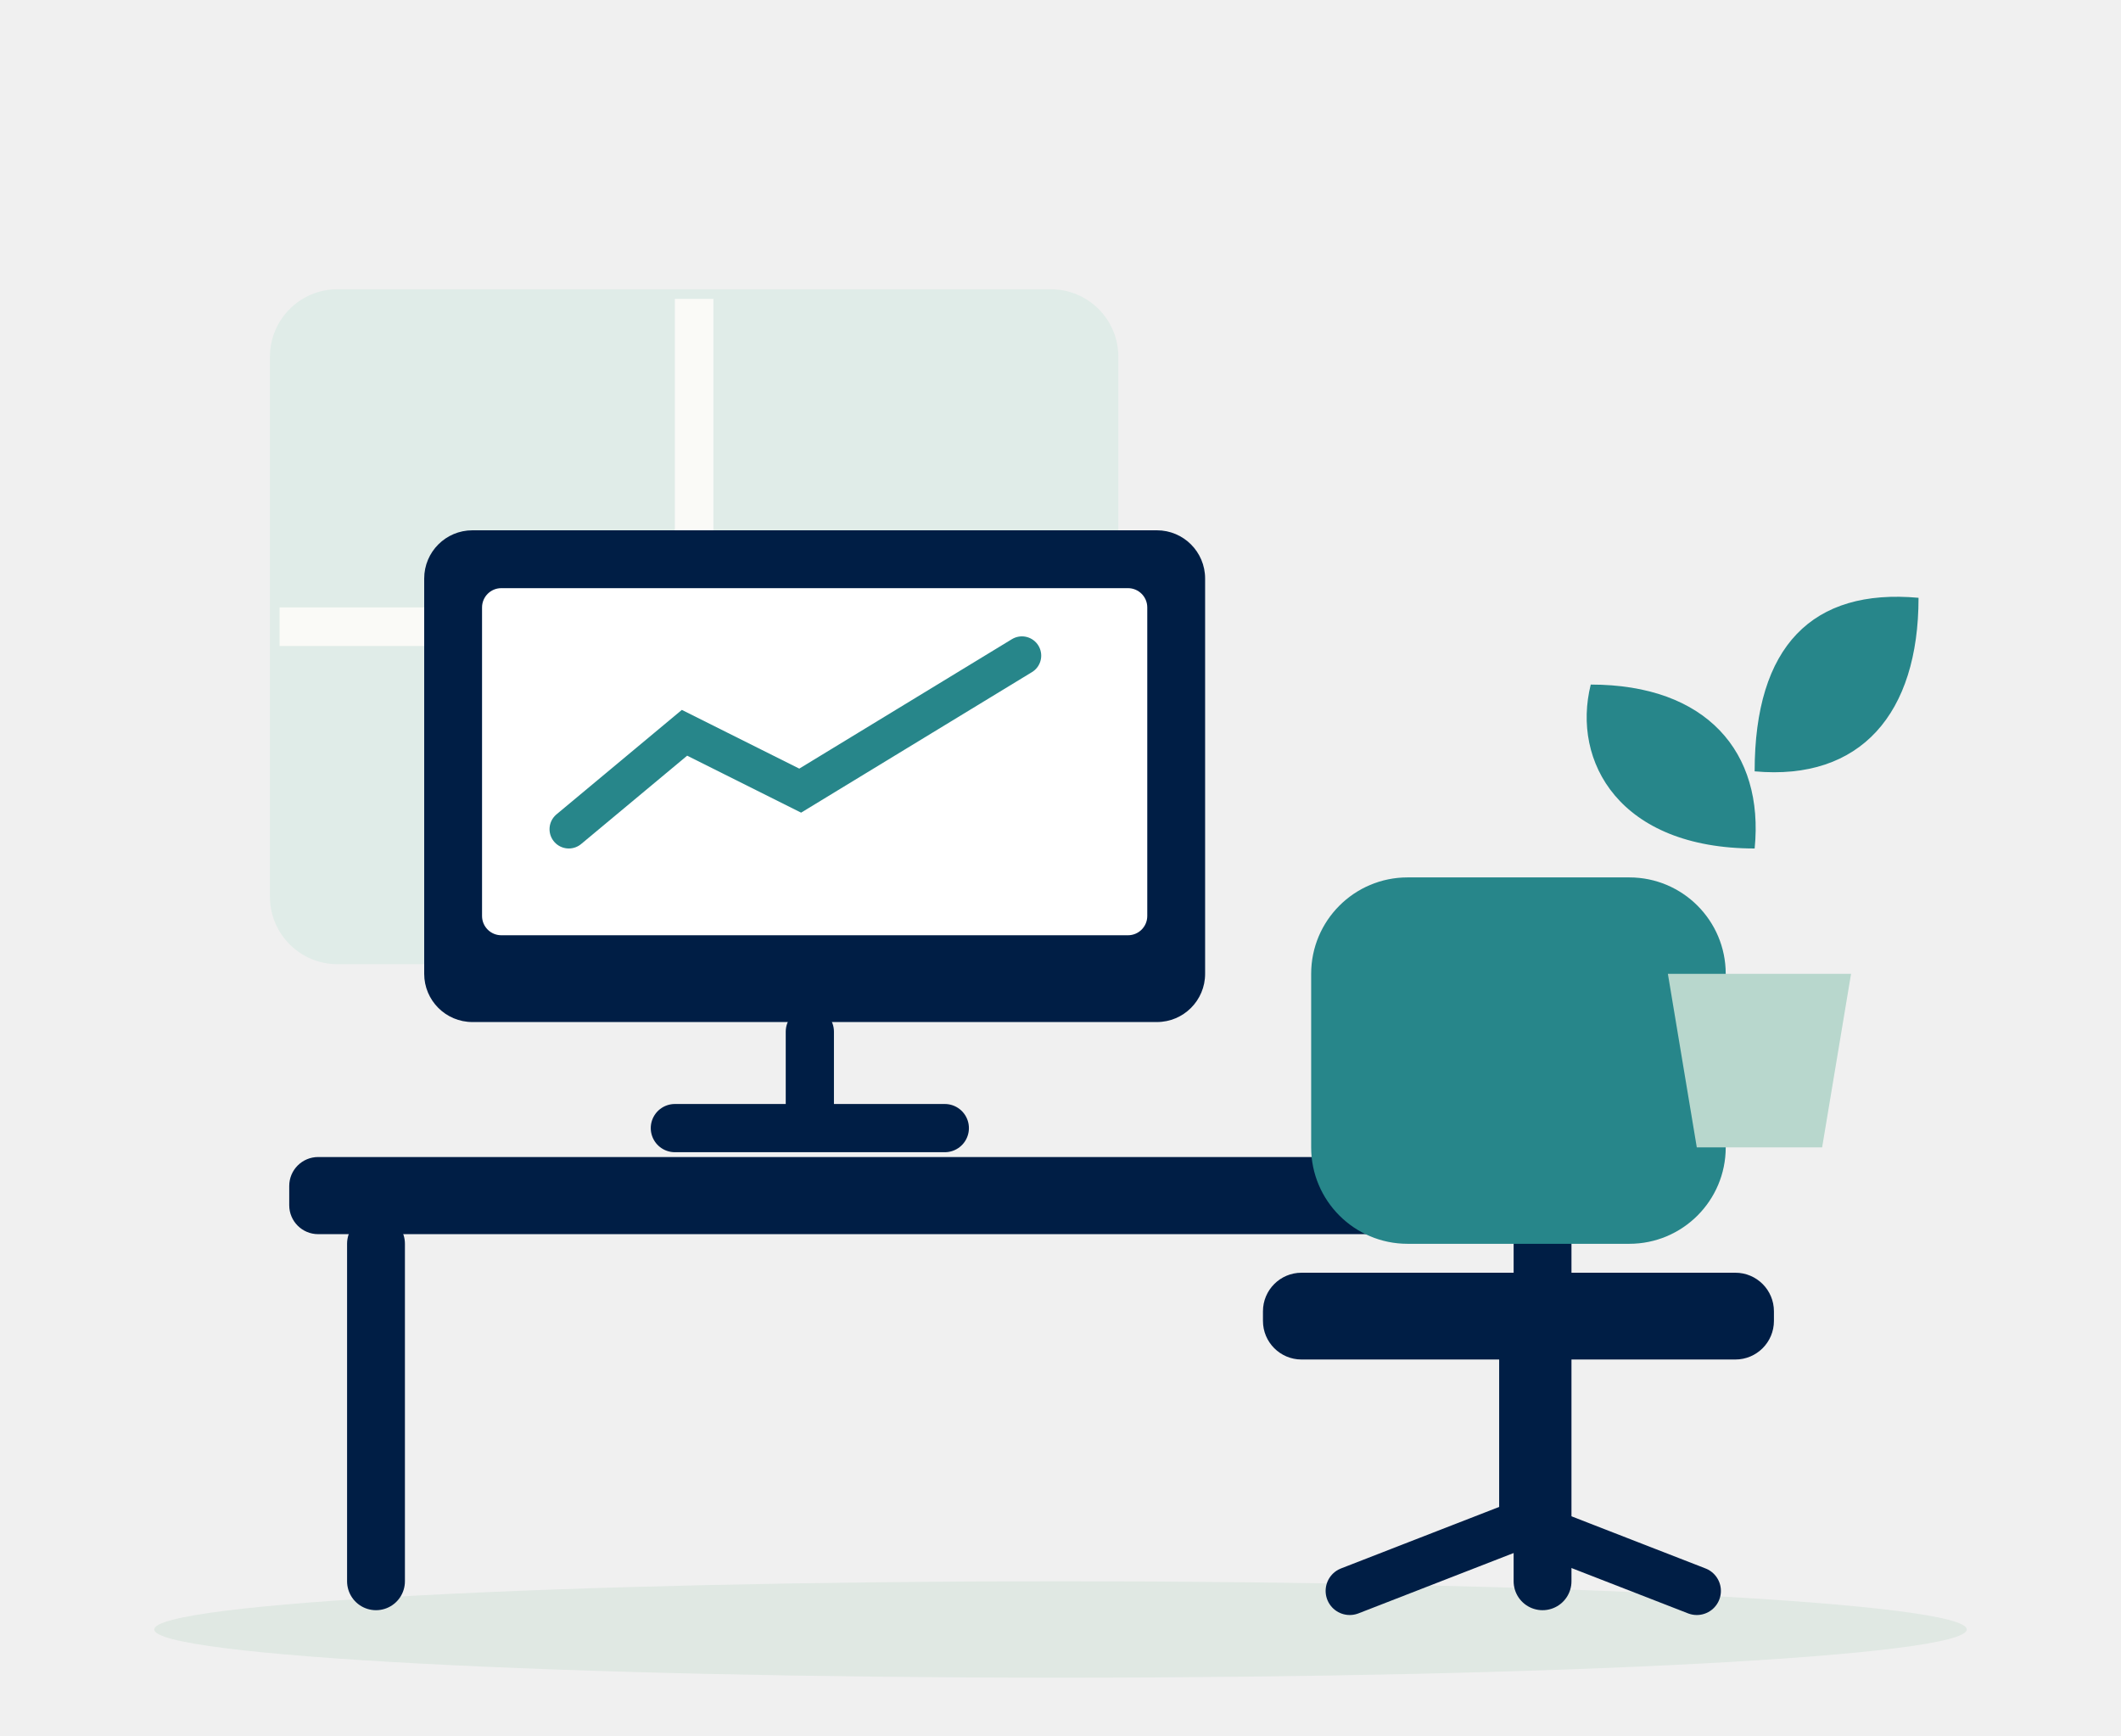
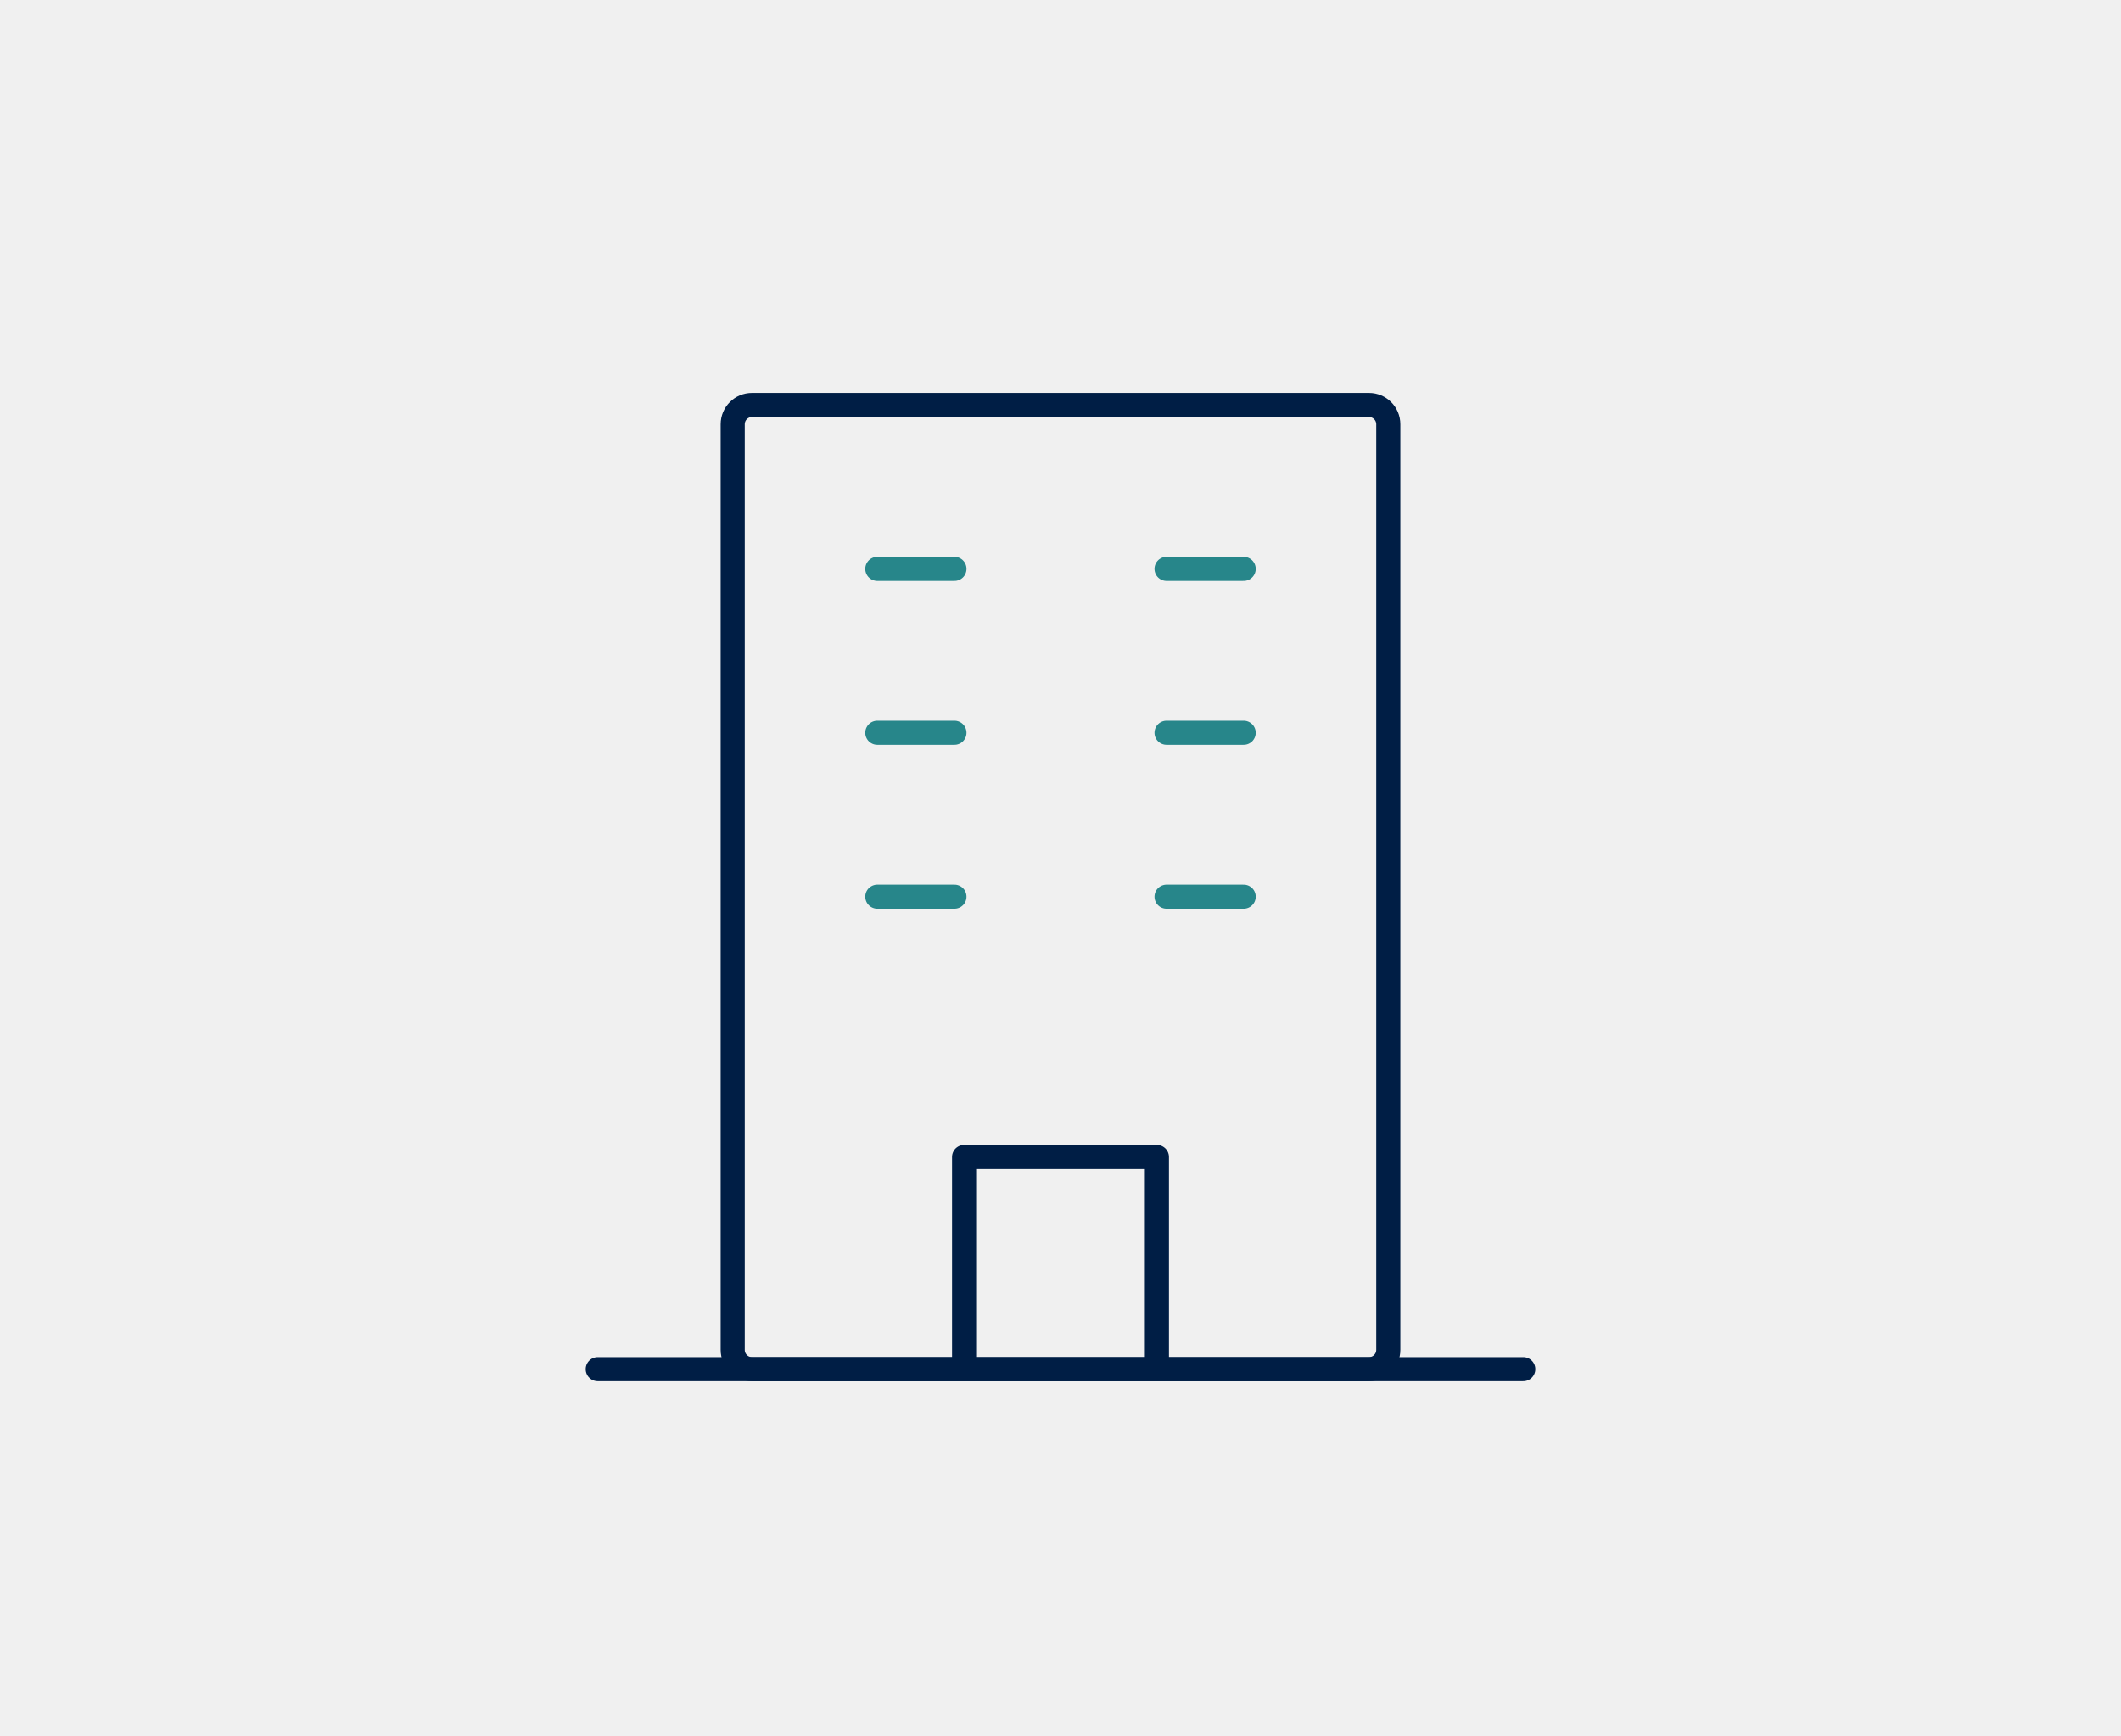
- <svg xmlns="http://www.w3.org/2000/svg" viewBox="0 0 220 180" fill="none">
-   <ellipse cx="110" cy="169" rx="94" ry="5" fill="#e0e8e3" />
-   <rect x="28" y="30" width="88" height="70" rx="7" fill="#e0ece8" />
-   <path d="M72 31v68M29 65h86" stroke="#fafaf7" stroke-width="4" />
-   <rect x="44" y="55" width="81" height="51" rx="5" fill="#001e45" />
-   <rect x="50" y="61" width="69" height="36" rx="2" fill="#fff" />
-   <path d="m59 86 12-10 12 6 23-14" fill="none" stroke="#27868a" stroke-width="4" stroke-linecap="round" />
-   <path d="M84 107v10m-14 0h28" stroke="#001e45" stroke-width="5" stroke-linecap="round" />
-   <rect x="30" y="120" width="142" height="8" rx="3" fill="#001e45" />
-   <path d="M39 129v35m121-35v35" stroke="#001e45" stroke-width="6" stroke-linecap="round" />
-   <rect x="136" y="91" width="43" height="38" rx="10" fill="#27868a" />
-   <rect x="131" y="132" width="53" height="9" rx="4" fill="#001e45" />
-   <path d="M158 141v17m-18 7 18-7 18 7" stroke="#001e45" stroke-width="5" stroke-linecap="round" />
-   <path d="M182 104V71m0 17c-14 0-19-9-17-17 12 0 18 7 17 17m0-8c0-13 6-19 17-18 0 12-6 19-17 18" fill="#27868a" />
-   <path d="M173 101h19l-3 18h-13z" fill="#b8d7cd" />
+ <svg xmlns="http://www.w3.org/2000/svg" viewBox="0 0 220 180" fill="none" stroke="#001e45" stroke-width="2.5" stroke-linecap="round" stroke-linejoin="round">
+   <rect x="76" y="42" width="68" height="100" rx="2" />
+   <path d="M62 142h96M100 142v-22h20v22" />
+   <path d="M91 59h8m22 0h8M91 76h8m22 0h8M91 93h8m22 0h8" stroke="#27868a" />
</svg>
